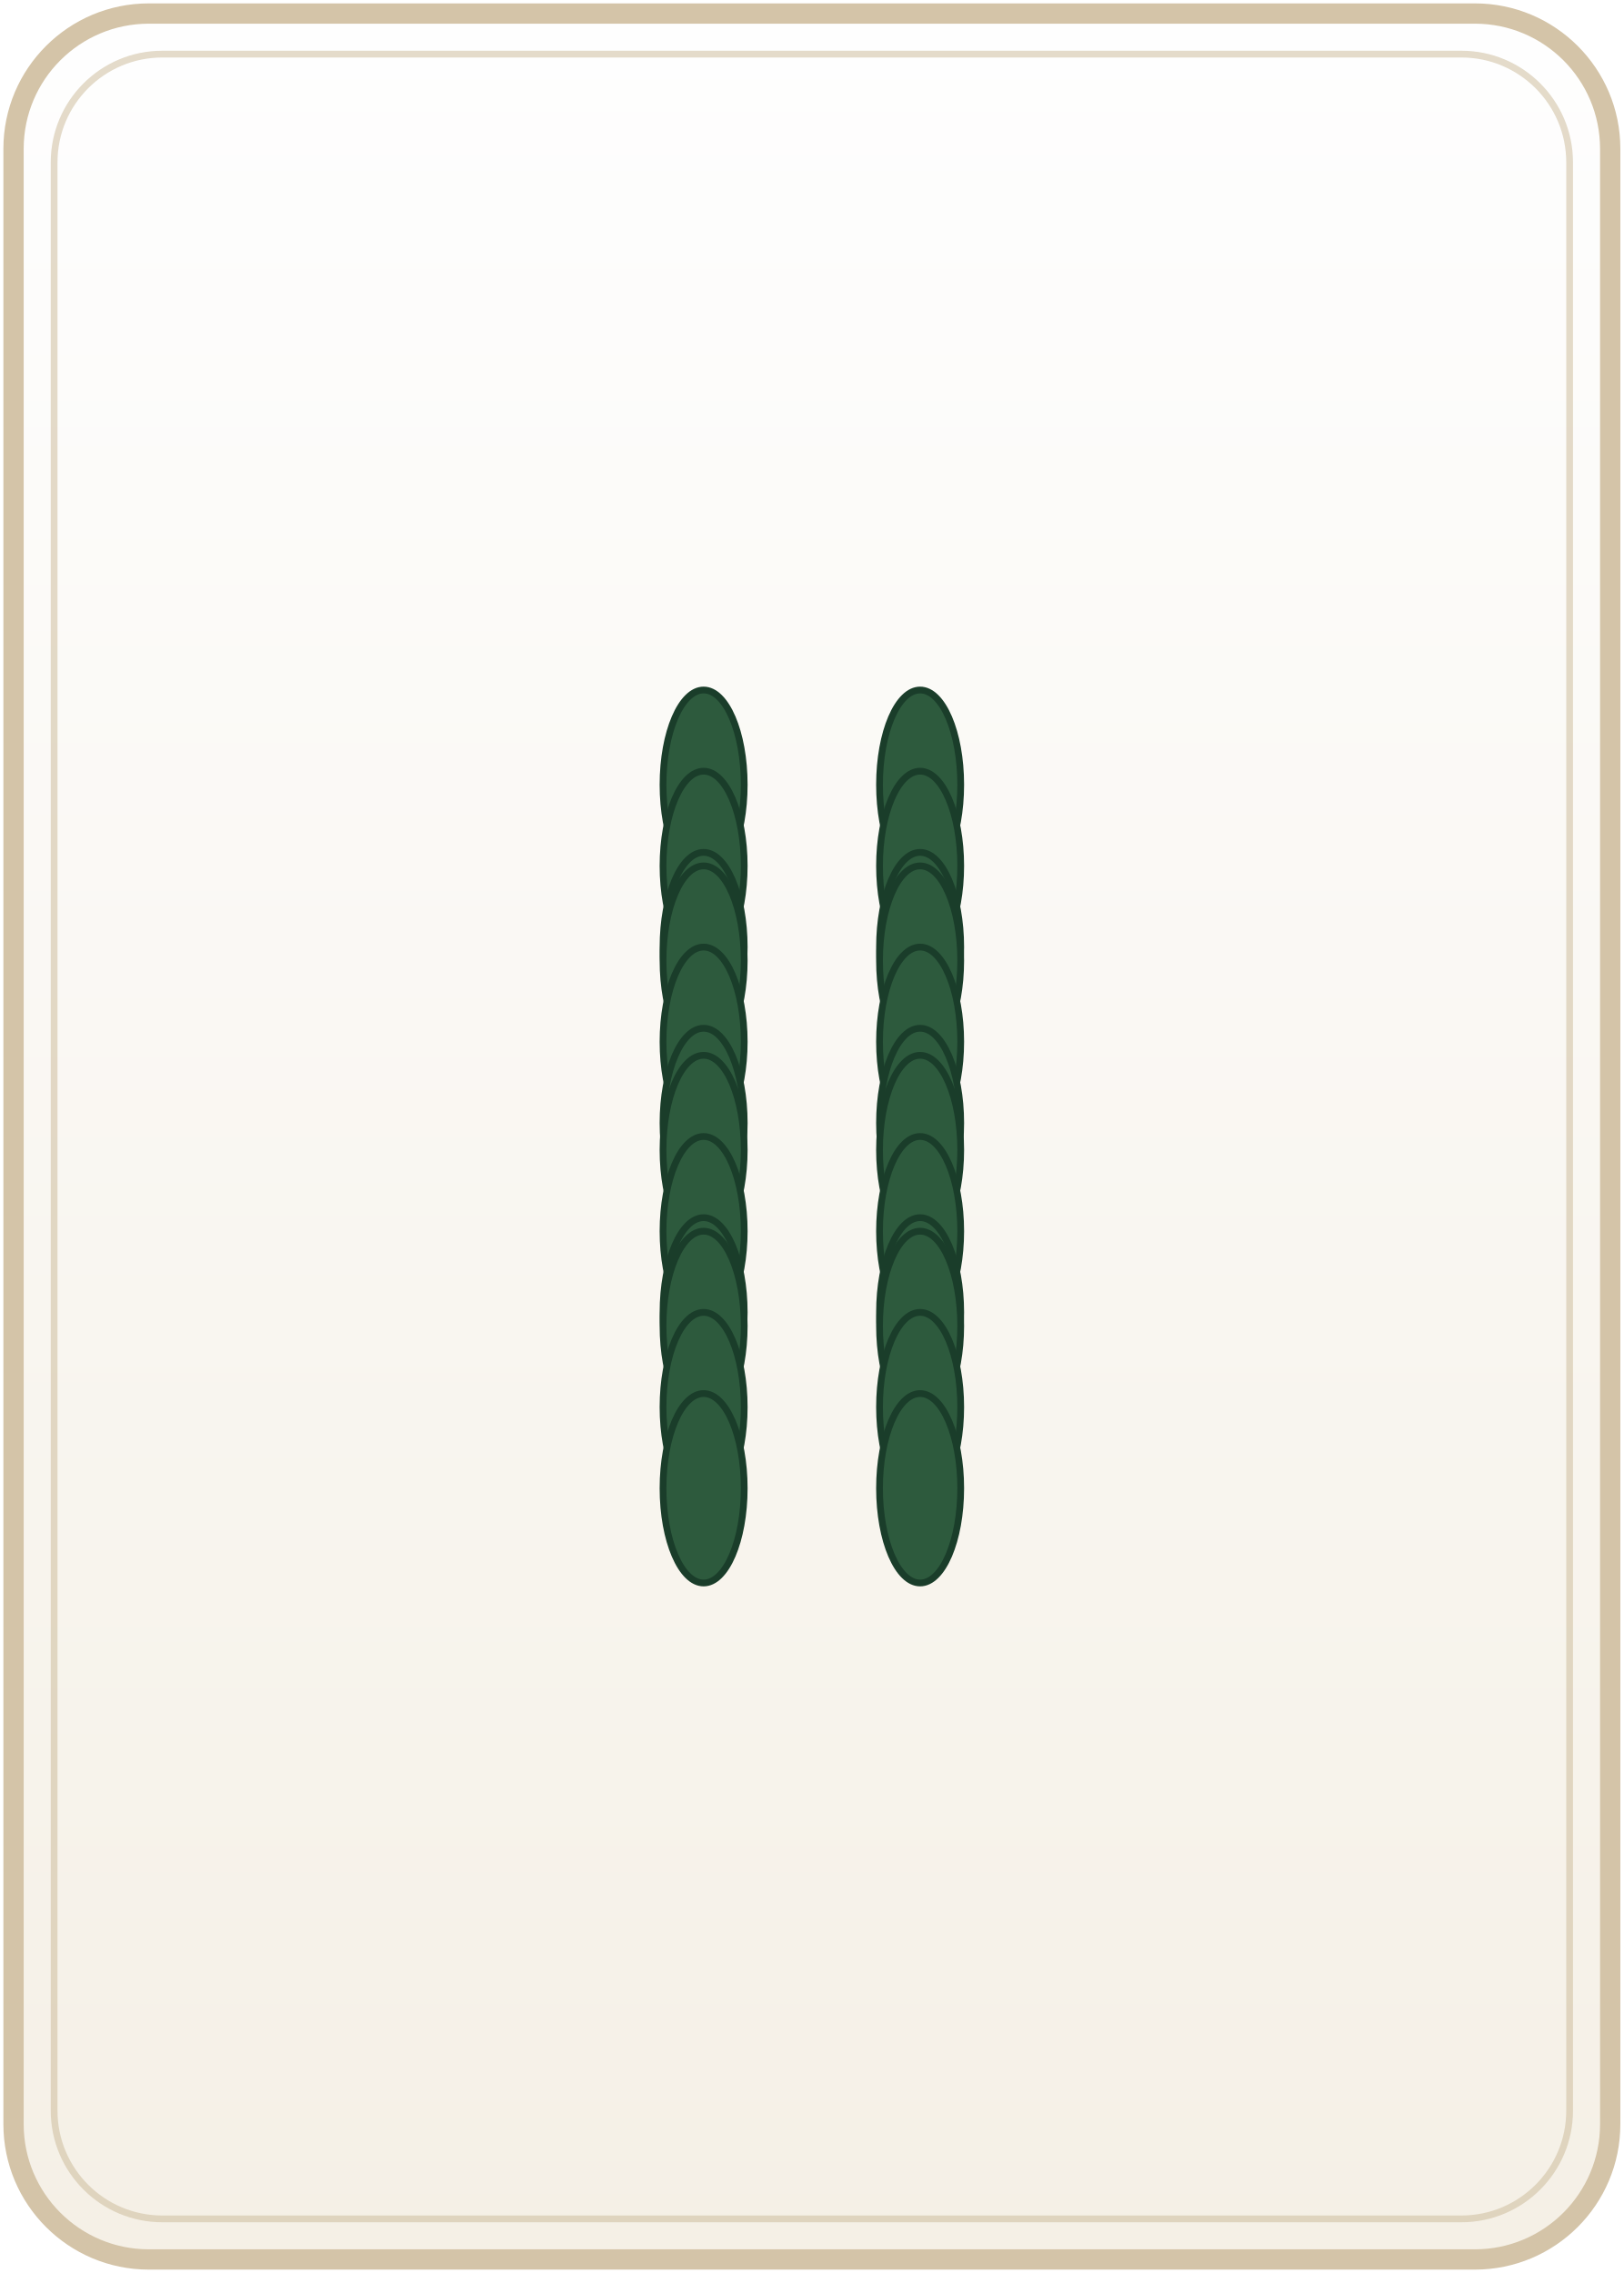
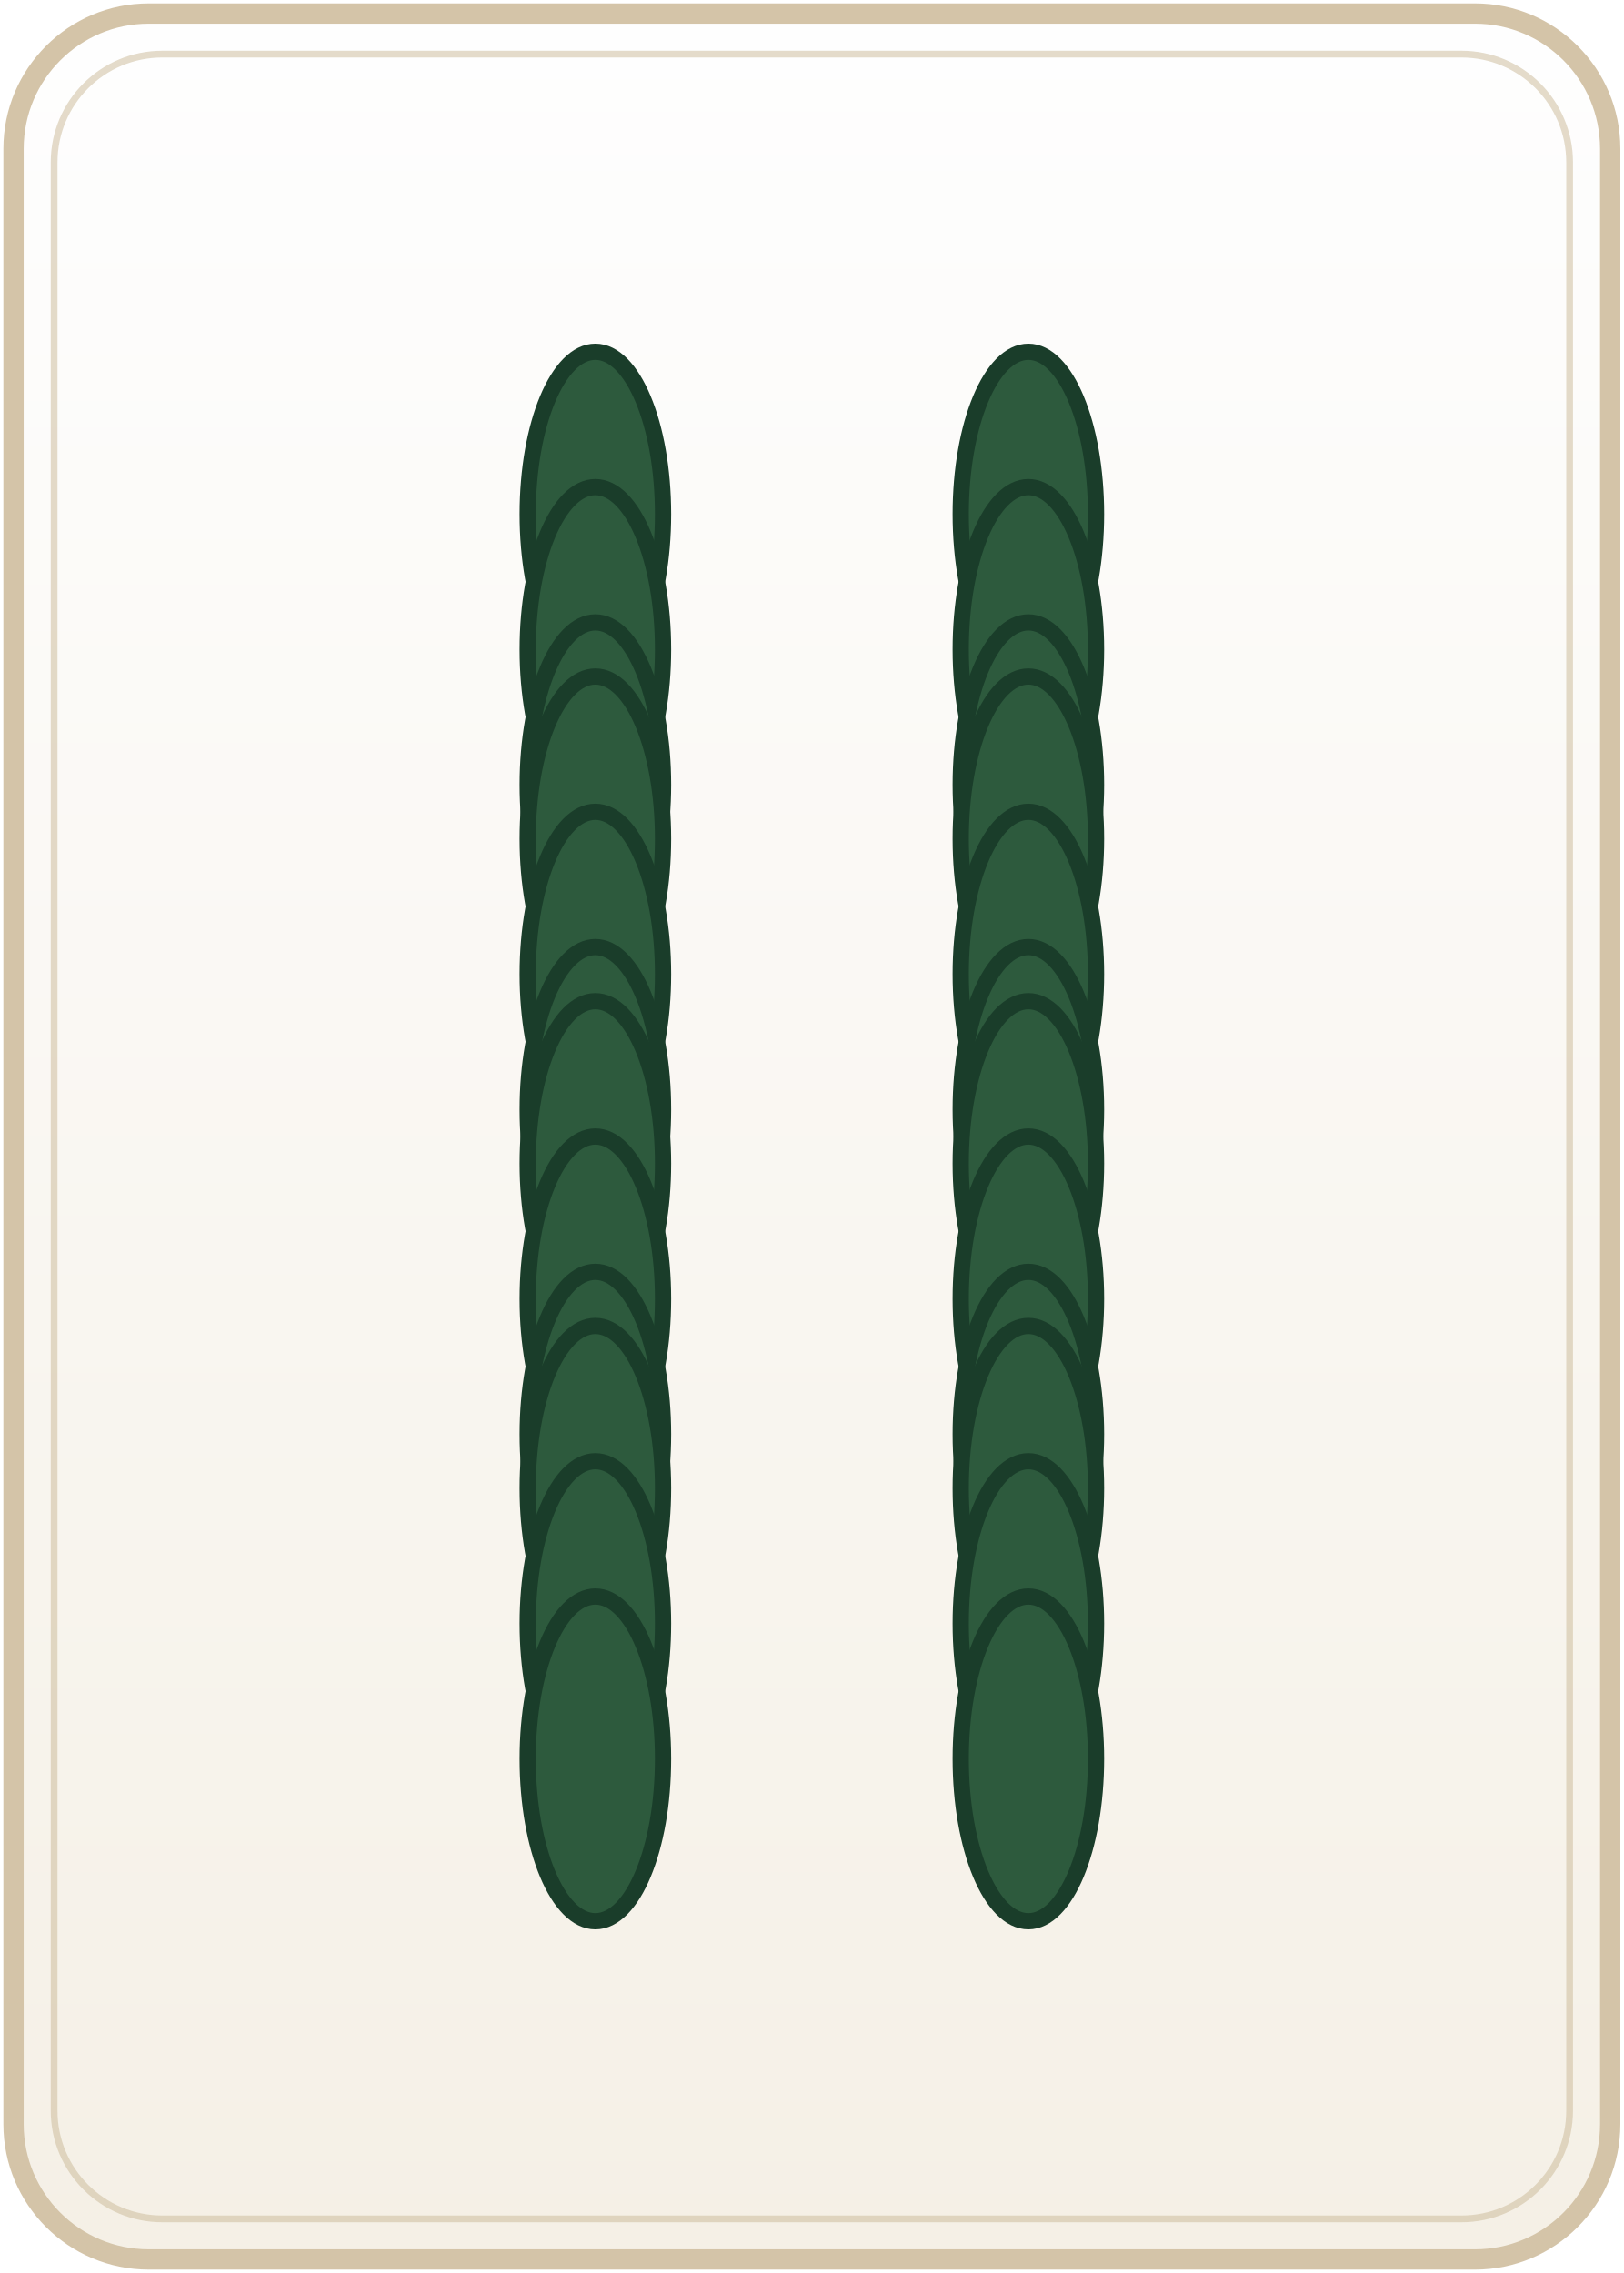
<svg xmlns="http://www.w3.org/2000/svg" width="120" height="168" viewBox="0 0 120 168">
  <defs>
    <linearGradient id="tileBg" x1="0%" y1="0%" x2="0%" y2="100%">
      <stop offset="0%" style="stop-color:#fefefe;stop-opacity:1" />
      <stop offset="100%" style="stop-color:#f5f0e6;stop-opacity:1" />
    </linearGradient>
  </defs>
  <rect x="1" y="1" width="118" height="166" rx="10" fill="url(#tileBg)" stroke="#d4c4a8" stroke-width="1.5" />
  <rect x="4" y="4" width="112" height="160" rx="8" fill="none" stroke="#c9b896" stroke-width="0.5" opacity="0.5" />
  <g transform="translate(60, 84)">
-     <g transform="translate(-8,-20)">
-       <ellipse cx="0" cy="-6" rx="3" ry="7" fill="#2d5a3d" stroke="#1a3d2a" stroke-width="0.5" />
-       <ellipse cx="0" cy="0" rx="3" ry="7" fill="#2d5a3d" stroke="#1a3d2a" stroke-width="0.5" />
-       <ellipse cx="0" cy="6" rx="3" ry="7" fill="#2d5a3d" stroke="#1a3d2a" stroke-width="0.5" />
+     <g transform="translate(-16,-36)">
+       <ellipse cx="0" cy="-10" rx="5" ry="12" fill="#2d5a3d" stroke="#1a3d2a" stroke-width="1.2" />
+       <ellipse cx="0" cy="0" rx="5" ry="12" fill="#2d5a3d" stroke="#1a3d2a" stroke-width="1.2" />
+       <ellipse cx="0" cy="10" rx="5" ry="12" fill="#2d5a3d" stroke="#1a3d2a" stroke-width="1.2" />
    </g>
-     <g transform="translate(8,-20)">
-       <ellipse cx="0" cy="-6" rx="3" ry="7" fill="#2d5a3d" stroke="#1a3d2a" stroke-width="0.5" />
-       <ellipse cx="0" cy="0" rx="3" ry="7" fill="#2d5a3d" stroke="#1a3d2a" stroke-width="0.5" />
-       <ellipse cx="0" cy="6" rx="3" ry="7" fill="#2d5a3d" stroke="#1a3d2a" stroke-width="0.5" />
+     <g transform="translate(16,-36)">
+       <ellipse cx="0" cy="-10" rx="5" ry="12" fill="#2d5a3d" stroke="#1a3d2a" stroke-width="1.2" />
+       <ellipse cx="0" cy="0" rx="5" ry="12" fill="#2d5a3d" stroke="#1a3d2a" stroke-width="1.2" />
+       <ellipse cx="0" cy="10" rx="5" ry="12" fill="#2d5a3d" stroke="#1a3d2a" stroke-width="1.2" />
    </g>
-     <g transform="translate(-8,-7)">
-       <ellipse cx="0" cy="-6" rx="3" ry="7" fill="#2d5a3d" stroke="#1a3d2a" stroke-width="0.5" />
-       <ellipse cx="0" cy="0" rx="3" ry="7" fill="#2d5a3d" stroke="#1a3d2a" stroke-width="0.5" />
-       <ellipse cx="0" cy="6" rx="3" ry="7" fill="#2d5a3d" stroke="#1a3d2a" stroke-width="0.5" />
+     <g transform="translate(-16,-12)">
+       <ellipse cx="0" cy="-10" rx="5" ry="12" fill="#2d5a3d" stroke="#1a3d2a" stroke-width="1.2" />
+       <ellipse cx="0" cy="0" rx="5" ry="12" fill="#2d5a3d" stroke="#1a3d2a" stroke-width="1.2" />
+       <ellipse cx="0" cy="10" rx="5" ry="12" fill="#2d5a3d" stroke="#1a3d2a" stroke-width="1.2" />
    </g>
-     <g transform="translate(8,-7)">
-       <ellipse cx="0" cy="-6" rx="3" ry="7" fill="#2d5a3d" stroke="#1a3d2a" stroke-width="0.5" />
-       <ellipse cx="0" cy="0" rx="3" ry="7" fill="#2d5a3d" stroke="#1a3d2a" stroke-width="0.5" />
-       <ellipse cx="0" cy="6" rx="3" ry="7" fill="#2d5a3d" stroke="#1a3d2a" stroke-width="0.5" />
+     <g transform="translate(16,-12)">
+       <ellipse cx="0" cy="-10" rx="5" ry="12" fill="#2d5a3d" stroke="#1a3d2a" stroke-width="1.2" />
+       <ellipse cx="0" cy="0" rx="5" ry="12" fill="#2d5a3d" stroke="#1a3d2a" stroke-width="1.2" />
+       <ellipse cx="0" cy="10" rx="5" ry="12" fill="#2d5a3d" stroke="#1a3d2a" stroke-width="1.2" />
    </g>
-     <g transform="translate(-8,7)">
-       <ellipse cx="0" cy="-6" rx="3" ry="7" fill="#2d5a3d" stroke="#1a3d2a" stroke-width="0.5" />
-       <ellipse cx="0" cy="0" rx="3" ry="7" fill="#2d5a3d" stroke="#1a3d2a" stroke-width="0.5" />
-       <ellipse cx="0" cy="6" rx="3" ry="7" fill="#2d5a3d" stroke="#1a3d2a" stroke-width="0.5" />
+     <g transform="translate(-16,12)">
+       <ellipse cx="0" cy="-10" rx="5" ry="12" fill="#2d5a3d" stroke="#1a3d2a" stroke-width="1.2" />
+       <ellipse cx="0" cy="0" rx="5" ry="12" fill="#2d5a3d" stroke="#1a3d2a" stroke-width="1.2" />
+       <ellipse cx="0" cy="10" rx="5" ry="12" fill="#2d5a3d" stroke="#1a3d2a" stroke-width="1.2" />
    </g>
-     <g transform="translate(8,7)">
-       <ellipse cx="0" cy="-6" rx="3" ry="7" fill="#2d5a3d" stroke="#1a3d2a" stroke-width="0.5" />
-       <ellipse cx="0" cy="0" rx="3" ry="7" fill="#2d5a3d" stroke="#1a3d2a" stroke-width="0.5" />
-       <ellipse cx="0" cy="6" rx="3" ry="7" fill="#2d5a3d" stroke="#1a3d2a" stroke-width="0.5" />
+     <g transform="translate(16,12)">
+       <ellipse cx="0" cy="-10" rx="5" ry="12" fill="#2d5a3d" stroke="#1a3d2a" stroke-width="1.2" />
+       <ellipse cx="0" cy="0" rx="5" ry="12" fill="#2d5a3d" stroke="#1a3d2a" stroke-width="1.2" />
+       <ellipse cx="0" cy="10" rx="5" ry="12" fill="#2d5a3d" stroke="#1a3d2a" stroke-width="1.2" />
    </g>
-     <g transform="translate(-8,20)">
-       <ellipse cx="0" cy="-6" rx="3" ry="7" fill="#2d5a3d" stroke="#1a3d2a" stroke-width="0.5" />
-       <ellipse cx="0" cy="0" rx="3" ry="7" fill="#2d5a3d" stroke="#1a3d2a" stroke-width="0.5" />
-       <ellipse cx="0" cy="6" rx="3" ry="7" fill="#2d5a3d" stroke="#1a3d2a" stroke-width="0.5" />
+     <g transform="translate(-16,36)">
+       <ellipse cx="0" cy="-10" rx="5" ry="12" fill="#2d5a3d" stroke="#1a3d2a" stroke-width="1.2" />
+       <ellipse cx="0" cy="0" rx="5" ry="12" fill="#2d5a3d" stroke="#1a3d2a" stroke-width="1.2" />
+       <ellipse cx="0" cy="10" rx="5" ry="12" fill="#2d5a3d" stroke="#1a3d2a" stroke-width="1.2" />
    </g>
-     <g transform="translate(8,20)">
-       <ellipse cx="0" cy="-6" rx="3" ry="7" fill="#2d5a3d" stroke="#1a3d2a" stroke-width="0.5" />
-       <ellipse cx="0" cy="0" rx="3" ry="7" fill="#2d5a3d" stroke="#1a3d2a" stroke-width="0.5" />
-       <ellipse cx="0" cy="6" rx="3" ry="7" fill="#2d5a3d" stroke="#1a3d2a" stroke-width="0.5" />
+     <g transform="translate(16,36)">
+       <ellipse cx="0" cy="-10" rx="5" ry="12" fill="#2d5a3d" stroke="#1a3d2a" stroke-width="1.2" />
+       <ellipse cx="0" cy="0" rx="5" ry="12" fill="#2d5a3d" stroke="#1a3d2a" stroke-width="1.2" />
+       <ellipse cx="0" cy="10" rx="5" ry="12" fill="#2d5a3d" stroke="#1a3d2a" stroke-width="1.2" />
    </g>
  </g>
</svg>
